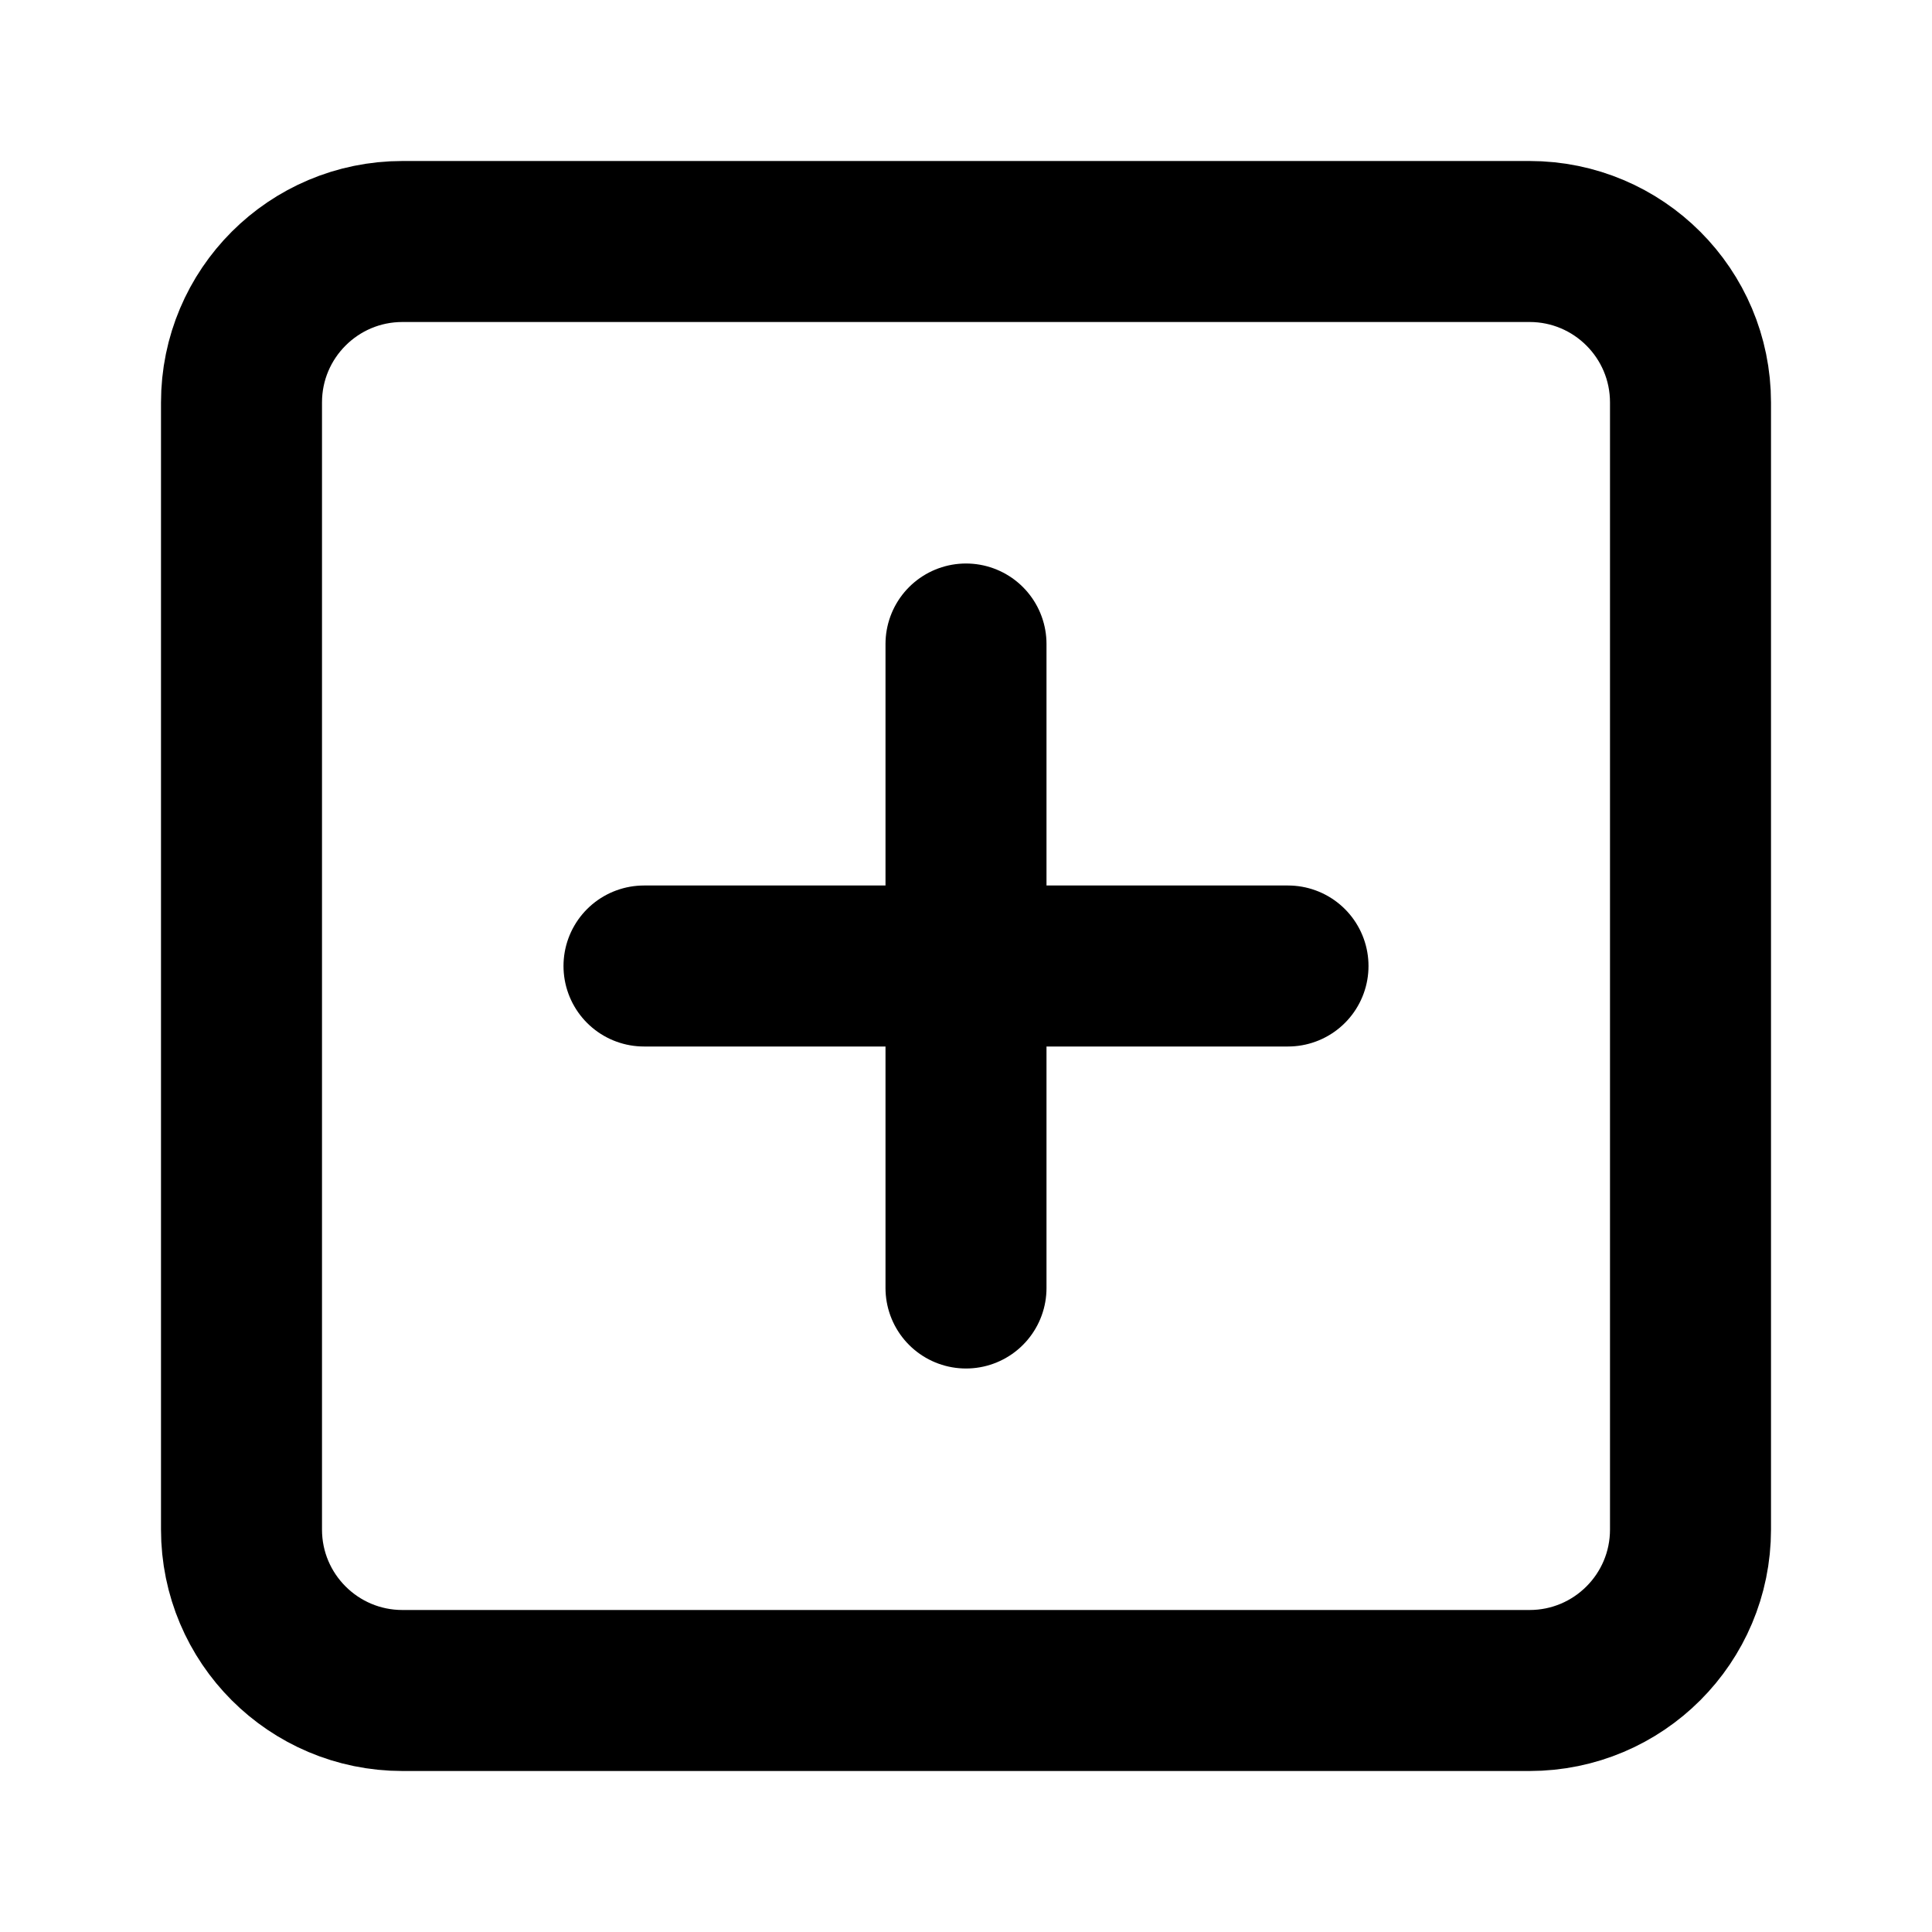
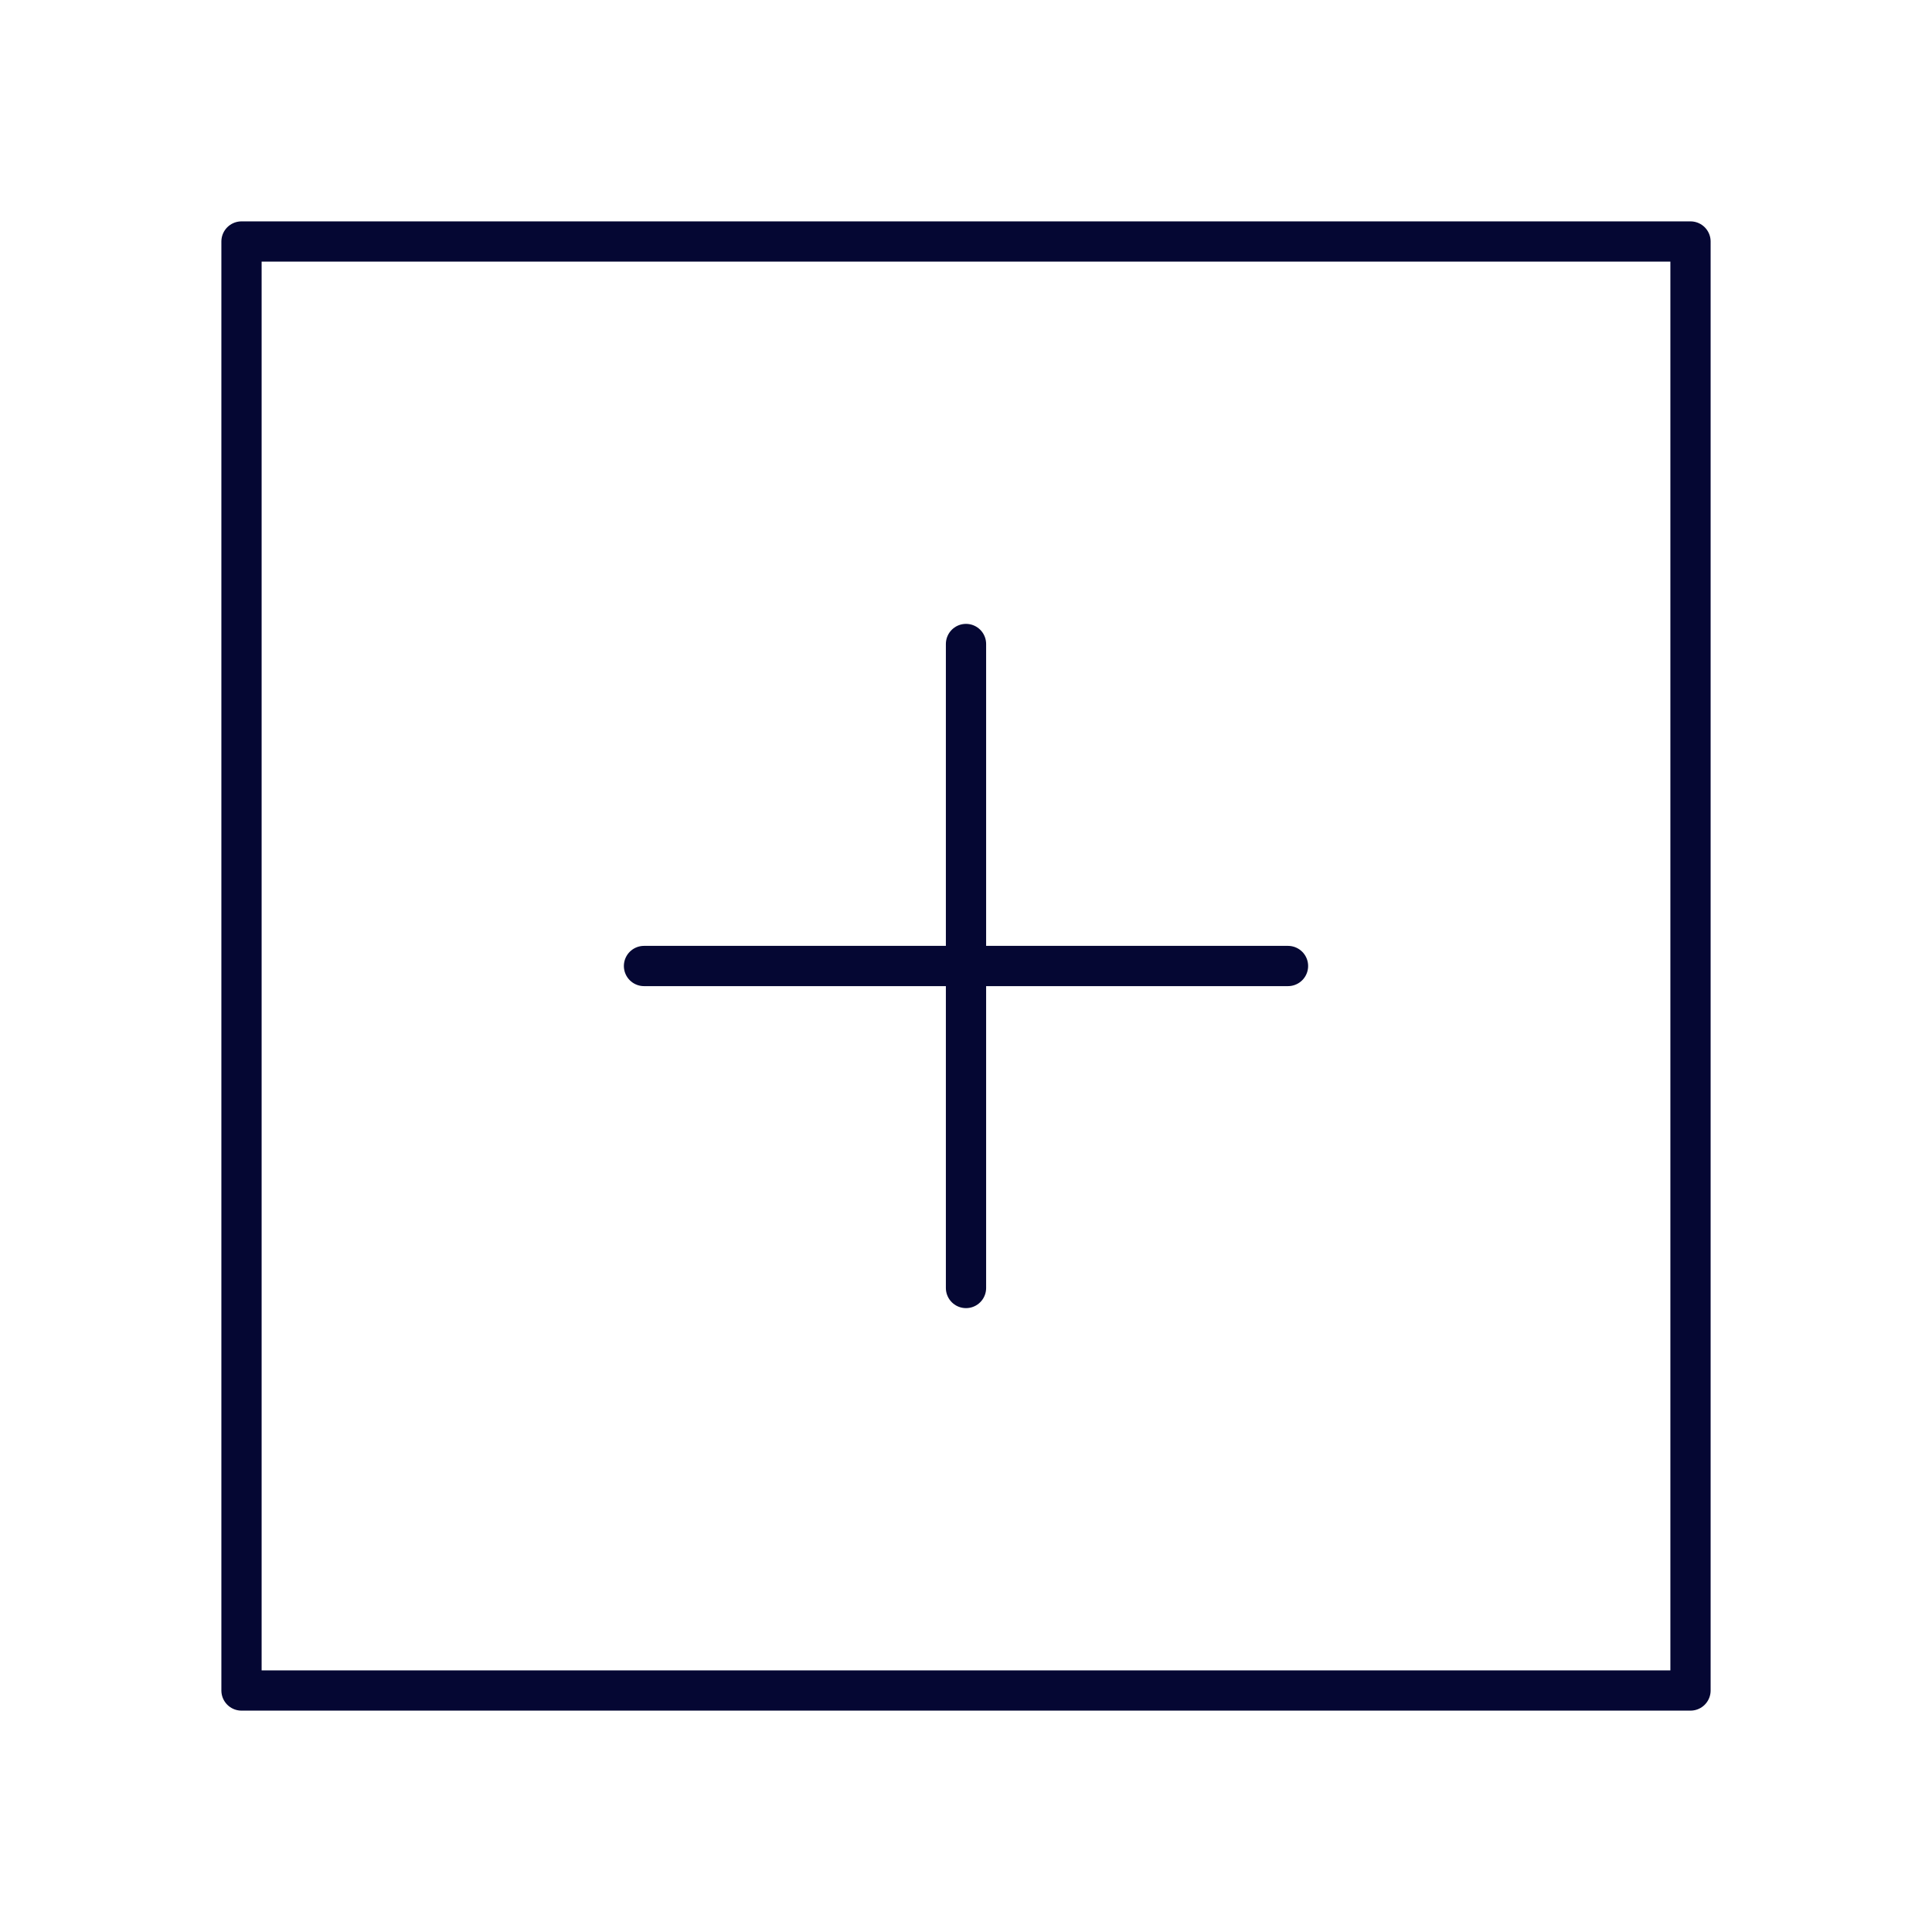
<svg xmlns="http://www.w3.org/2000/svg" width="24" height="24" viewBox="0 0 24 24" fill="none">
-   <path d="M19 3H5C3.895 3 3 3.895 3 5V19C3 20.105 3.895 21 5 21H19C20.105 21 21 20.105 21 19V5C21 3.895 20.105 3 19 3Z" stroke="black" stroke-width="2" stroke-linecap="round" stroke-linejoin="round" />
-   <path d="M12 8V16" stroke="black" stroke-width="2" stroke-linecap="round" stroke-linejoin="round" />
-   <path d="M8 12H16" stroke="black" stroke-width="2" stroke-linecap="round" stroke-linejoin="round" />
+   <rect x="21" y="3" width="18" height="18" transform="rotate(90 21 3)" stroke="#050733" stroke-width="0.5" stroke-linecap="round" stroke-linejoin="round" />
+   <path d="M16 12H8" stroke="#050733" stroke-width="0.5" stroke-linecap="round" />
+   <path d="M12 8V16" stroke="#050733" stroke-width="0.5" stroke-linecap="round" />
</svg>
